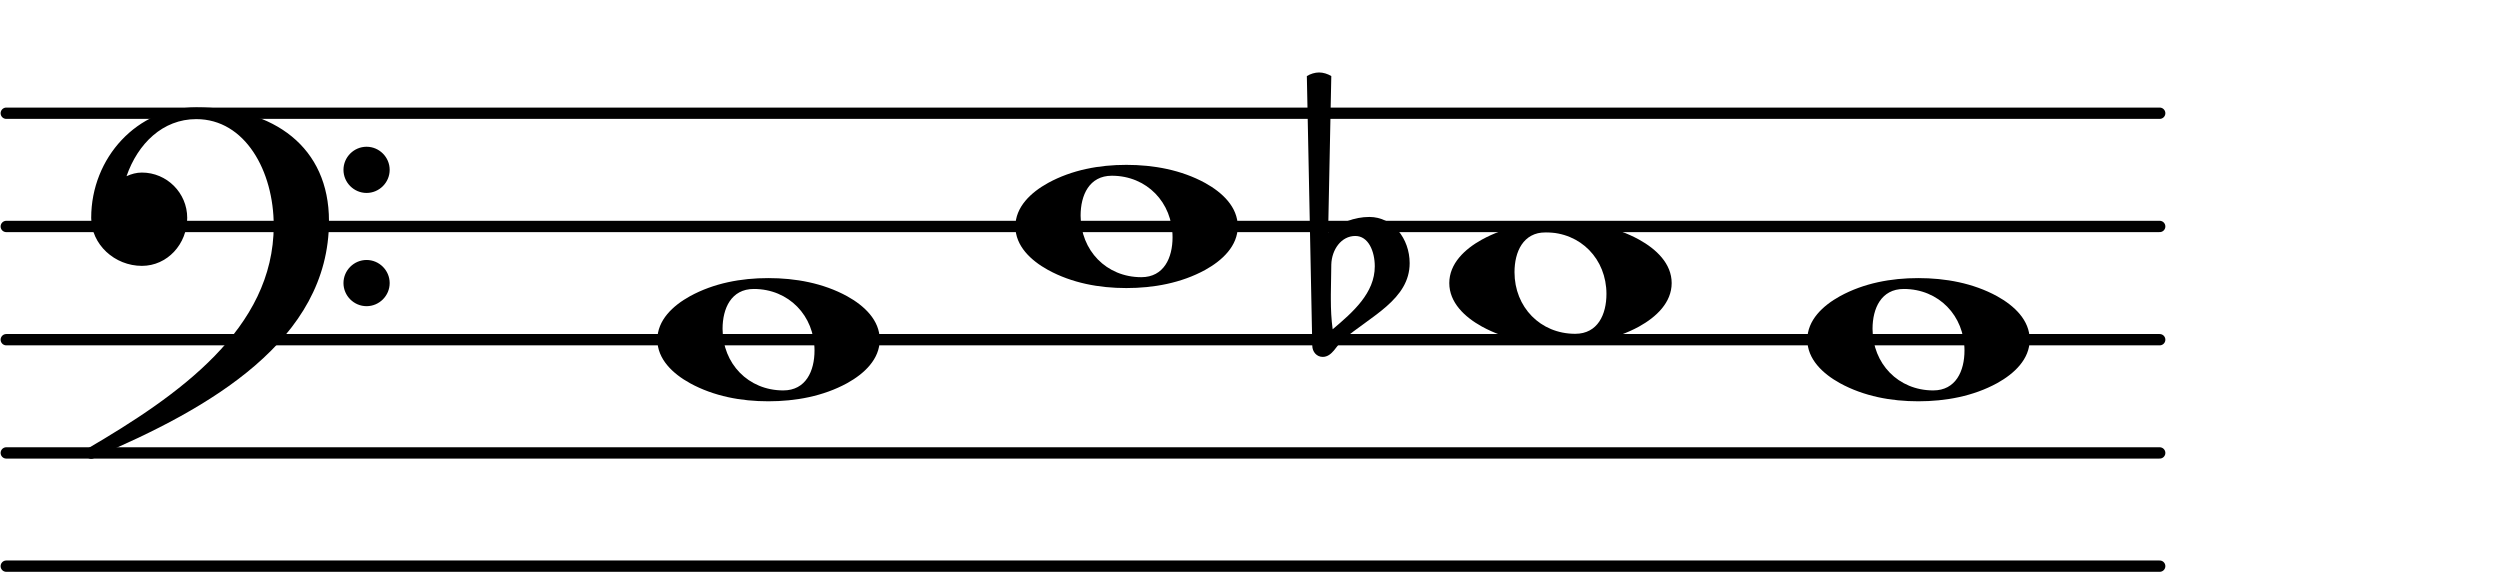
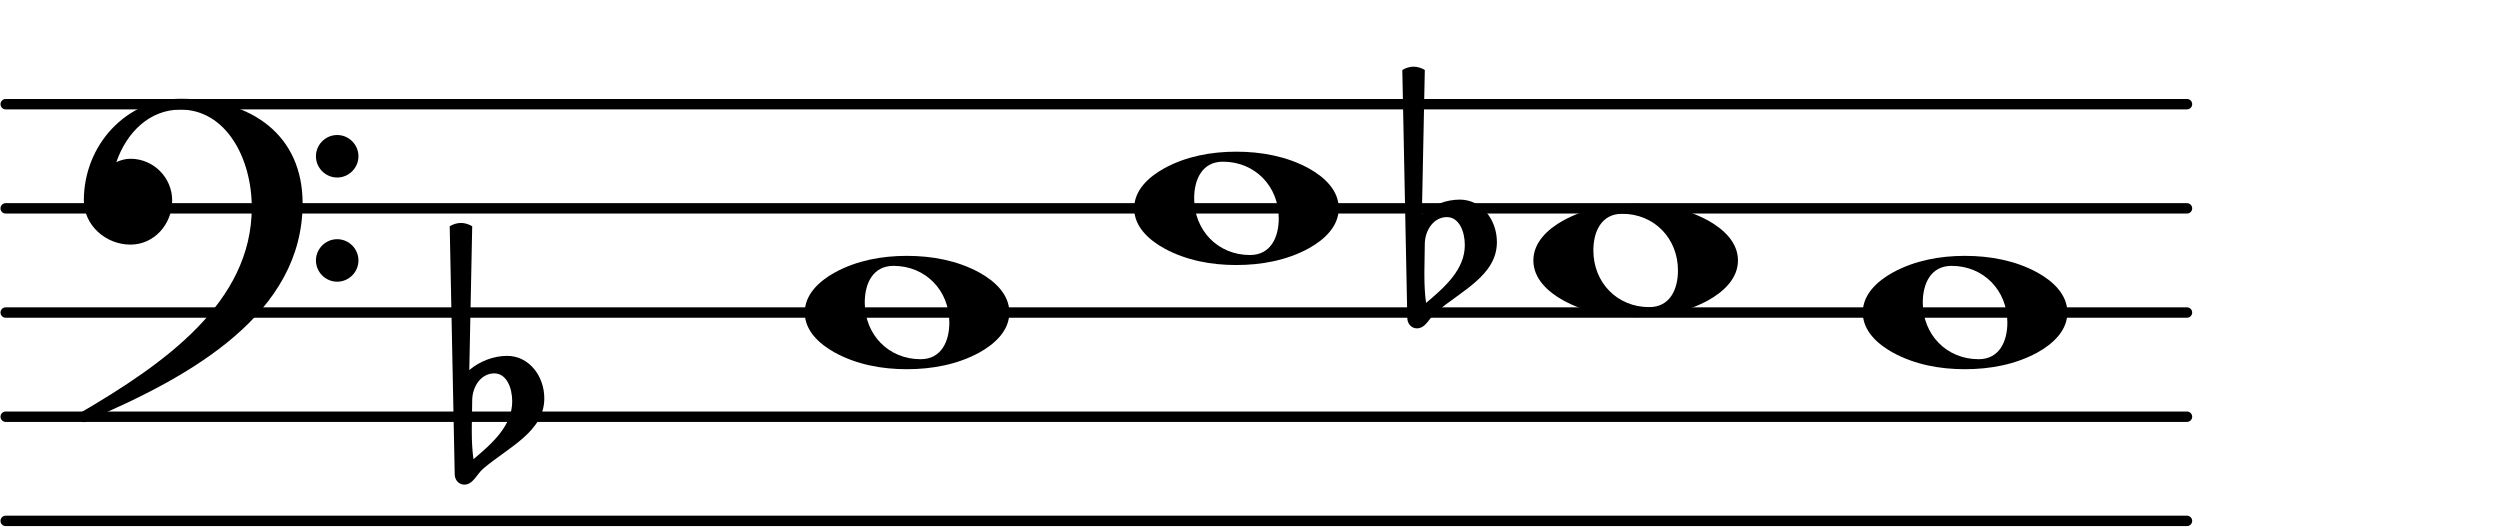
- <svg xmlns="http://www.w3.org/2000/svg" xmlns:xlink="http://www.w3.org/1999/xlink" version="1.2" width="38.78mm" height="8.87mm" viewBox="0 -0 22.068 5.05">
+ <svg xmlns="http://www.w3.org/2000/svg" xmlns:xlink="http://www.w3.org/1999/xlink" version="1.2" width="42.15mm" height="8.87mm" viewBox="0 -0 23.988 5.05">
  <style type="text/css">

tspan { white-space: pre; }

</style>
  <g transform="translate(0, 5)">
-     <line stroke-linejoin="round" stroke-linecap="round" stroke-width="0.1" stroke="currentColor" x1="0.05" y1="0" x2="19.068" y2="0" />
+     <line stroke-linejoin="round" stroke-linecap="round" stroke-width="0.1" stroke="currentColor" x1="0.05" y1="0" x2="20.988" y2="0" />
  </g>
  <g transform="translate(0, 4)">
-     <line stroke-linejoin="round" stroke-linecap="round" stroke-width="0.1" stroke="currentColor" x1="0.05" y1="0" x2="19.068" y2="0" />
+     <line stroke-linejoin="round" stroke-linecap="round" stroke-width="0.1" stroke="currentColor" x1="0.05" y1="0" x2="20.988" y2="0" />
  </g>
  <g transform="translate(0, 3)">
-     <line stroke-linejoin="round" stroke-linecap="round" stroke-width="0.1" stroke="currentColor" x1="0.05" y1="0" x2="19.068" y2="0" />
+     <line stroke-linejoin="round" stroke-linecap="round" stroke-width="0.1" stroke="currentColor" x1="0.05" y1="0" x2="20.988" y2="0" />
  </g>
  <g transform="translate(0, 2)">
-     <line stroke-linejoin="round" stroke-linecap="round" stroke-width="0.1" stroke="currentColor" x1="0.05" y1="0" x2="19.068" y2="0" />
+     <line stroke-linejoin="round" stroke-linecap="round" stroke-width="0.1" stroke="currentColor" x1="0.05" y1="0" x2="20.988" y2="0" />
  </g>
  <g transform="translate(0, 1)">
-     <line stroke-linejoin="round" stroke-linecap="round" stroke-width="0.1" stroke="currentColor" x1="0.05" y1="0" x2="19.068" y2="0" />
+     <line stroke-linejoin="round" stroke-linecap="round" stroke-width="0.1" stroke="currentColor" x1="0.05" y1="0" x2="20.988" y2="0" />
  </g>
-   <a style="color:inherit;" xlink:href="textedit:///home/johannes/common-lisp/setzkasten/lilypond-export/b1-c8-m2-d.ly:38:47:48">
-     <g transform="translate(8.962, 2)">
+   <a style="color:inherit;" xlink:href="textedit:///home/johannes/common-lisp/setzkasten/lilypond-export/b1-c8-m2-d.ly:38:44:45">
+     <g transform="translate(10.882, 2)">
      <path transform="scale(0.004, -0.004)" d="M213 112c-50 0 -69 -43 -69 -88c0 -77 57 -136 134 -136c50 0 69 43 69 88c0 77 -57 136 -134 136zM491 0c0 -43 -34 -75 -72 -96c-53 -29 -114 -40 -174 -40s-120 11 -173 40c-38 21 -72 53 -72 96s34 75 72 96c53 29 113 40 173 40s121 -11 174 -40 c38 -21 72 -53 72 -96z" fill="currentColor" />
    </g>
  </a>
-   <a style="color:inherit;" xlink:href="textedit:///home/johannes/common-lisp/setzkasten/lilypond-export/b1-c8-m2-d.ly:38:51:52">
-     <g transform="translate(12.794, 2.5)">
+   <a style="color:inherit;" xlink:href="textedit:///home/johannes/common-lisp/setzkasten/lilypond-export/b1-c8-m2-d.ly:38:48:49">
+     <g transform="translate(14.714, 2.5)">
      <path transform="scale(0.004, -0.004)" d="M213 112c-50 0 -69 -43 -69 -88c0 -77 57 -136 134 -136c50 0 69 43 69 88c0 77 -57 136 -134 136zM491 0c0 -43 -34 -75 -72 -96c-53 -29 -114 -40 -174 -40s-120 11 -173 40c-38 21 -72 53 -72 96s34 75 72 96c53 29 113 40 173 40s121 -11 174 -40 c38 -21 72 -53 72 -96z" fill="currentColor" />
    </g>
  </a>
-   <g transform="translate(11.644, 2.5)">
+   <g transform="translate(13.564, 2.5)">
    <path transform="scale(0.004, -0.004)" d="M27 41l-1 -66v-11c0 -22 1 -44 4 -66c45 38 93 80 93 139c0 33 -14 67 -43 67c-31 0 -52 -30 -53 -63zM-15 -138l-12 595c8 5 18 8 27 8s19 -3 27 -8l-7 -345c25 21 58 34 91 34c52 0 89 -48 89 -102c0 -80 -86 -117 -147 -169c-15 -13 -24 -38 -45 -38 c-13 0 -23 11 -23 25z" fill="currentColor" />
  </g>
-   <a style="color:inherit;" xlink:href="textedit:///home/johannes/common-lisp/setzkasten/lilypond-export/b1-c8-m2-d.ly:38:56:57">
-     <g transform="translate(15.956, 3)">
+   <a style="color:inherit;" xlink:href="textedit:///home/johannes/common-lisp/setzkasten/lilypond-export/b1-c8-m2-d.ly:38:53:54">
+     <g transform="translate(17.876, 3)">
      <path transform="scale(0.004, -0.004)" d="M213 112c-50 0 -69 -43 -69 -88c0 -77 57 -136 134 -136c50 0 69 43 69 88c0 77 -57 136 -134 136zM491 0c0 -43 -34 -75 -72 -96c-53 -29 -114 -40 -174 -40s-120 11 -173 40c-38 21 -72 53 -72 96s34 75 72 96c53 29 113 40 173 40s121 -11 174 -40 c38 -21 72 -53 72 -96z" fill="currentColor" />
    </g>
  </a>
-   <a style="color:inherit;" xlink:href="textedit:///home/johannes/common-lisp/setzkasten/lilypond-export/b1-c8-m2-d.ly:38:43:44">
-     <g transform="translate(5.8, 3)">
+   <a style="color:inherit;" xlink:href="textedit:///home/johannes/common-lisp/setzkasten/lilypond-export/b1-c8-m2-d.ly:38:40:41">
+     <g transform="translate(7.72, 3)">
      <path transform="scale(0.004, -0.004)" d="M213 112c-50 0 -69 -43 -69 -88c0 -77 57 -136 134 -136c50 0 69 43 69 88c0 77 -57 136 -134 136zM491 0c0 -43 -34 -75 -72 -96c-53 -29 -114 -40 -174 -40s-120 11 -173 40c-38 21 -72 53 -72 96s34 75 72 96c53 29 113 40 173 40s121 -11 174 -40 c38 -21 72 -53 72 -96z" fill="currentColor" />
    </g>
  </a>
  <g transform="translate(0.8, 2)">
    <path transform="scale(0.004, -0.004)" d="M557 -125c0 28 23 51 51 51s51 -23 51 -51s-23 -51 -51 -51s-51 23 -51 51zM557 125c0 28 23 51 51 51s51 -23 51 -51s-23 -51 -51 -51s-51 23 -51 51zM232 263c172 0 293 -88 293 -251c0 -263 -263 -414 -516 -521c-3 -3 -6 -4 -9 -4c-7 0 -13 6 -13 13c0 3 1 6 4 9 c202 118 412 265 412 493c0 120 -63 235 -171 235c-74 0 -129 -54 -154 -126c11 5 22 8 34 8c55 0 100 -45 100 -100c0 -58 -44 -106 -100 -106c-60 0 -112 47 -112 106c0 133 102 244 232 244z" fill="currentColor" />
  </g>
  <a style="color:inherit;" xlink:href="textedit:///home/johannes/common-lisp/setzkasten/lilypond-export/b1-c8-m2-d.ly:36:16:17">
- </a>
+     <g transform="translate(4.42, 4)">
+       <path transform="scale(0.004, -0.004)" d="M27 41l-1 -66v-11c0 -22 1 -44 4 -66c45 38 93 80 93 139c0 33 -14 67 -43 67c-31 0 -52 -30 -53 -63zM-15 -138l-12 595c8 5 18 8 27 8s19 -3 27 -8l-7 -345c25 21 58 34 91 34c52 0 89 -48 89 -102c0 -80 -86 -117 -147 -169c-15 -13 -24 -38 -45 -38 c-13 0 -23 11 -23 25z" fill="currentColor" />
+     </g>
+   </a>
</svg>
